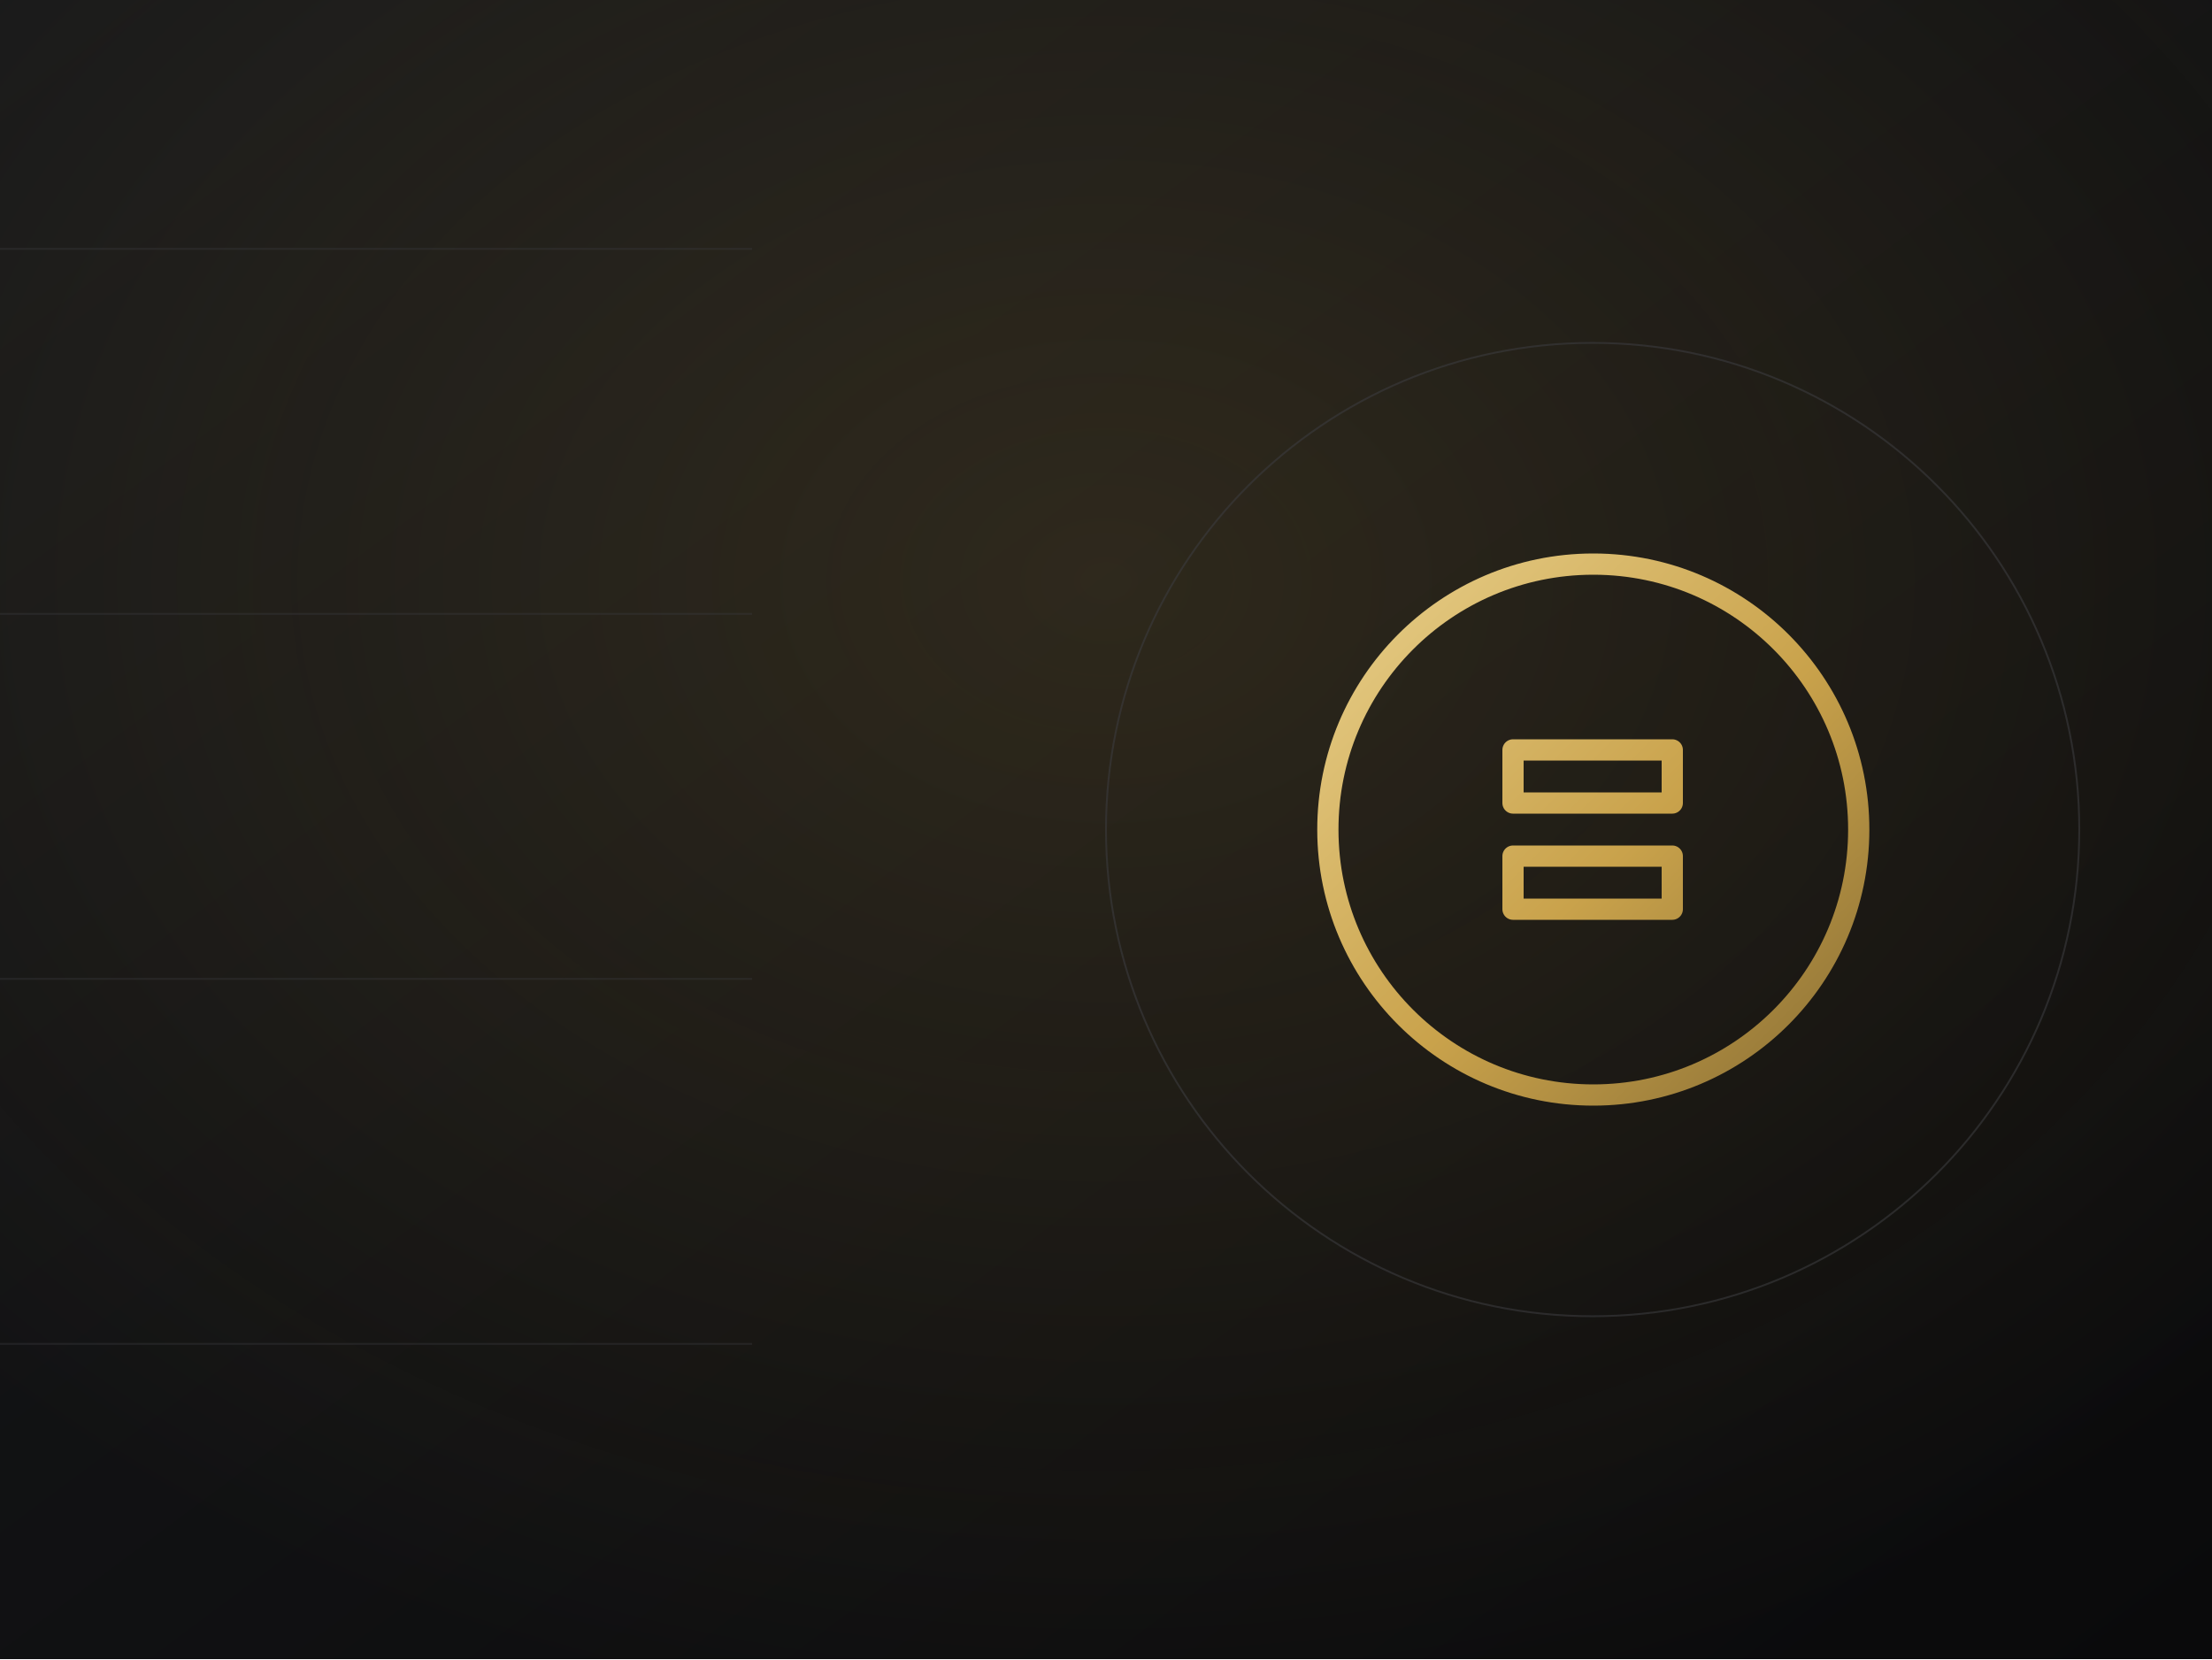
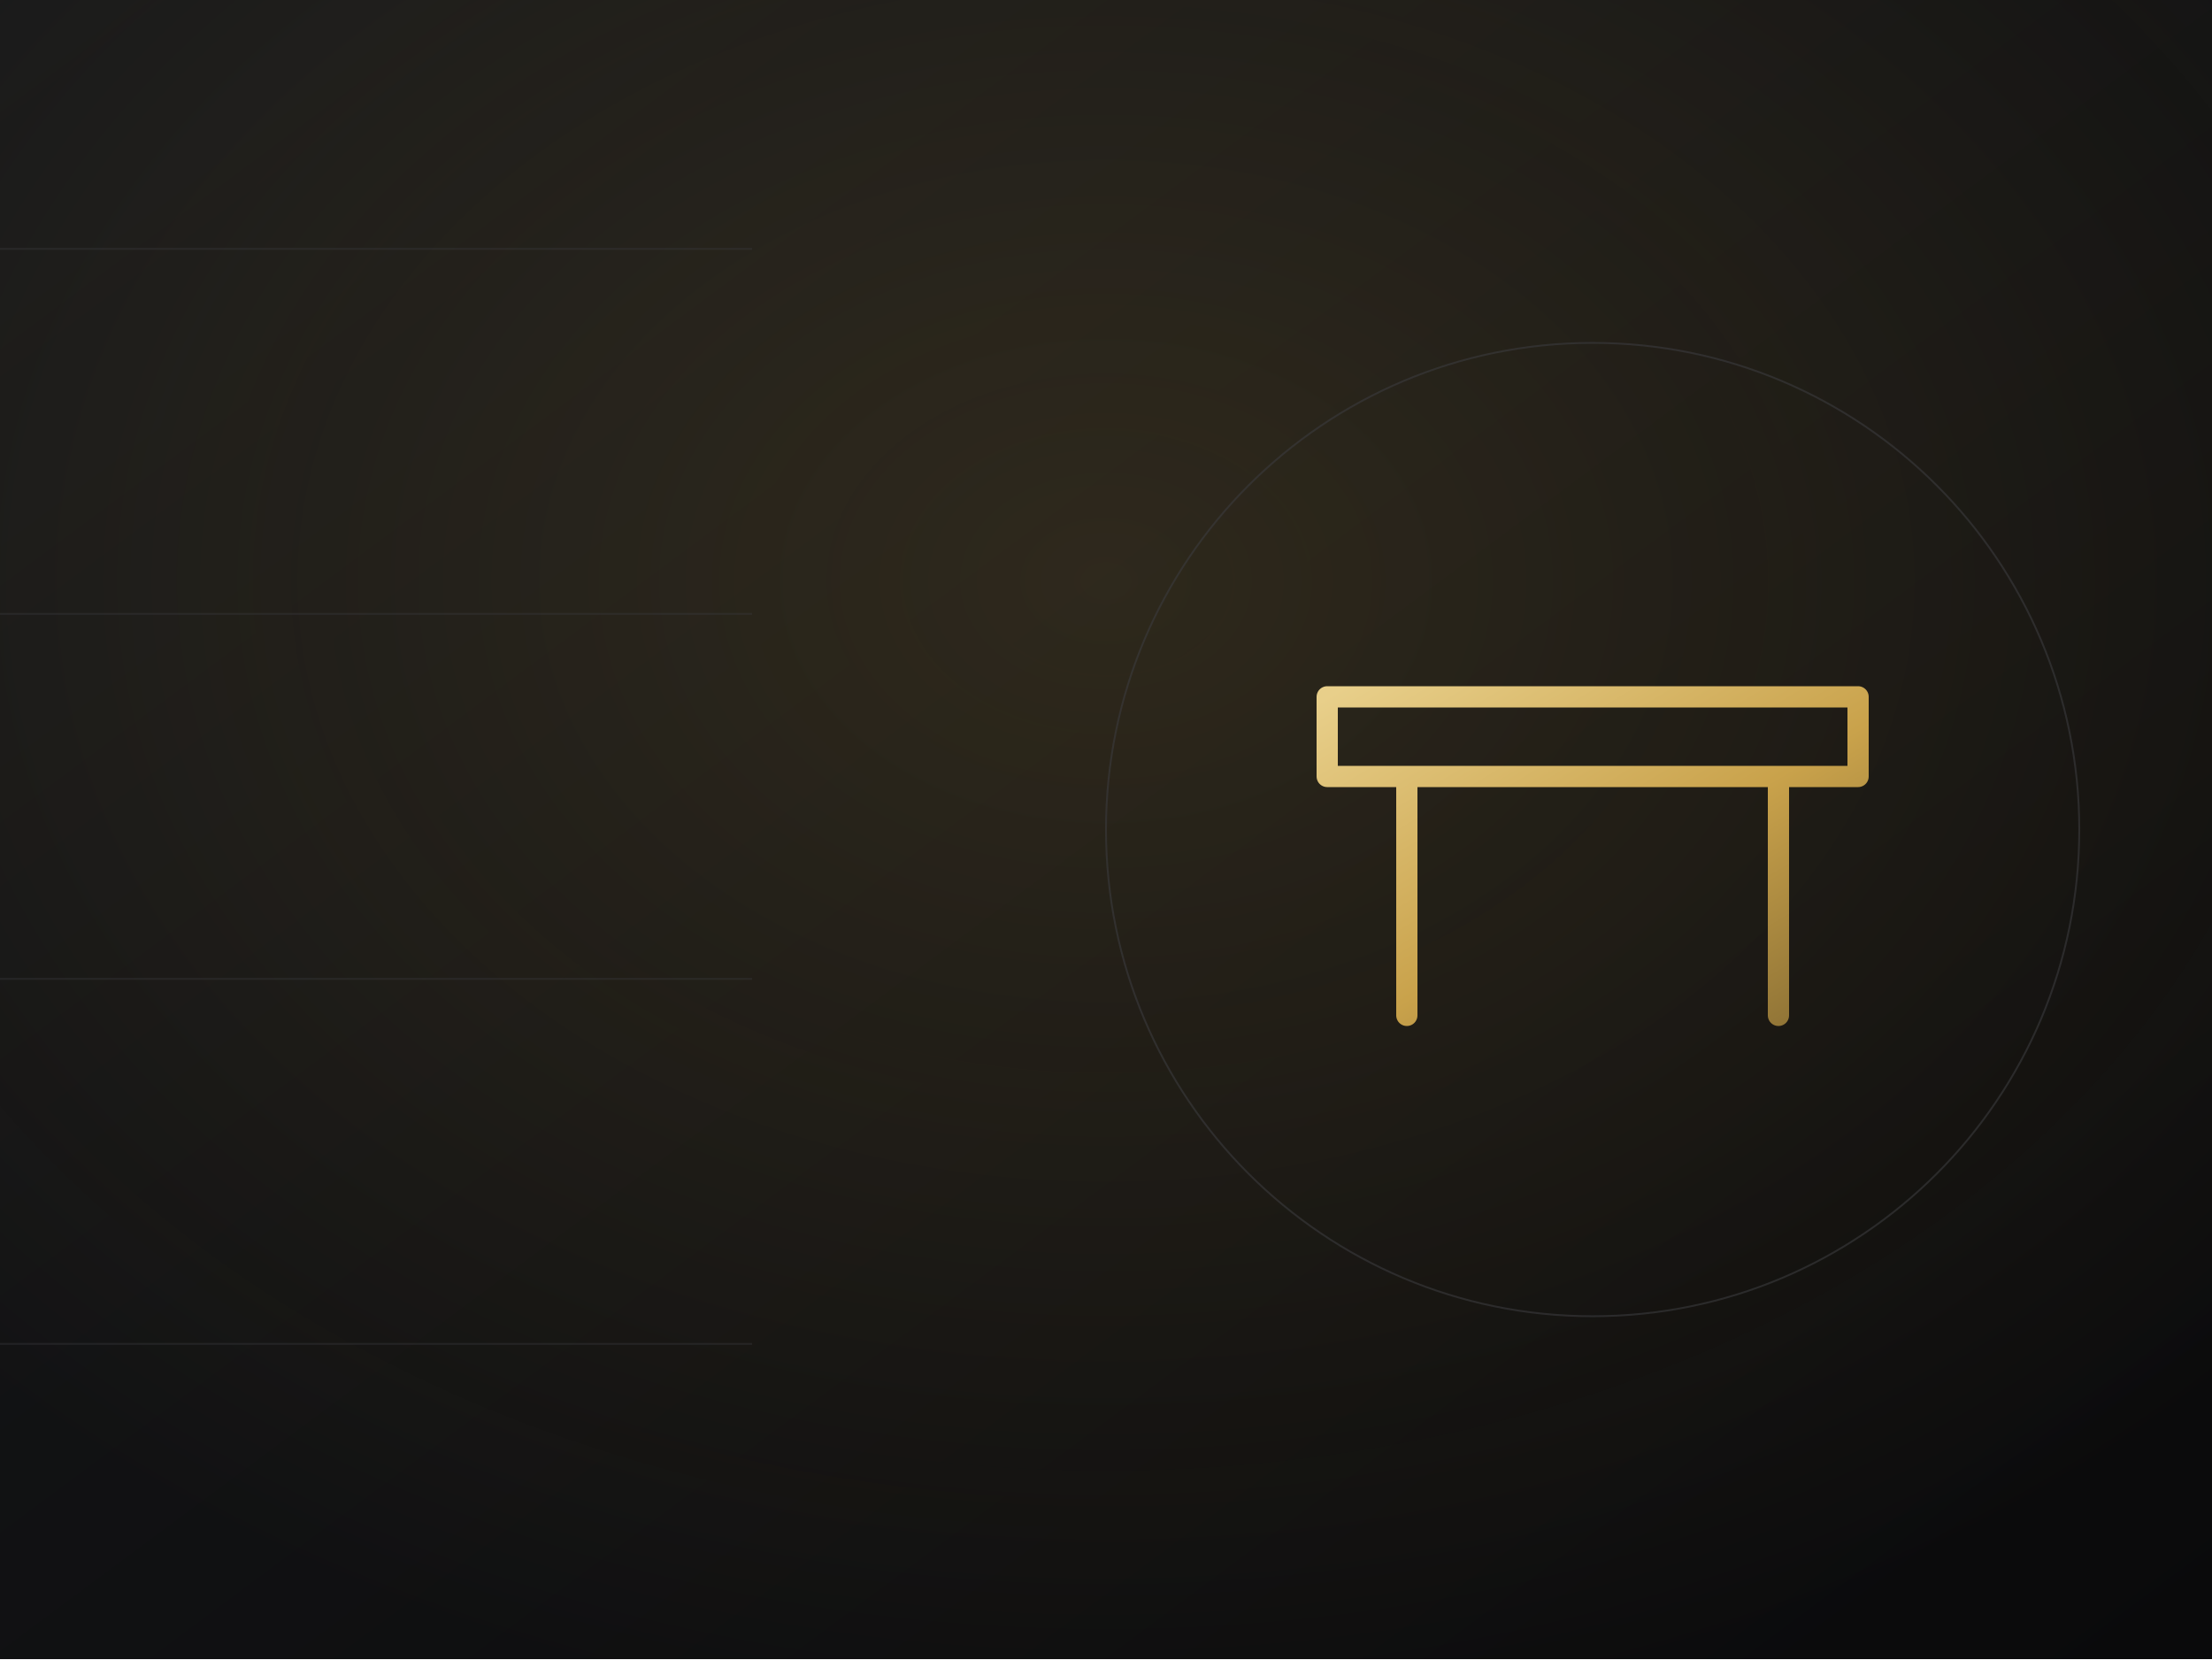
<svg xmlns="http://www.w3.org/2000/svg" viewBox="0 0 1200 900" width="1200" height="900" role="img" aria-hidden="true">
  <defs>
    <linearGradient id="bg-3986e56c" x1="0%" y1="0%" x2="100%" y2="100%">
      <stop offset="0%" stop-color="#17181a" />
      <stop offset="100%" stop-color="#0a0a0b" />
    </linearGradient>
    <linearGradient id="gold-3986e56c" x1="0%" y1="0%" x2="100%" y2="100%">
      <stop offset="0%" stop-color="#e8cf8a" />
      <stop offset="55%" stop-color="#c9a24b" />
      <stop offset="100%" stop-color="#8a6f34" />
    </linearGradient>
    <radialGradient id="glow-3986e56c" cx="50%" cy="35%" r="70%">
      <stop offset="0%" stop-color="#c9a24b" stop-opacity="0.16" />
      <stop offset="100%" stop-color="#c9a24b" stop-opacity="0" />
    </radialGradient>
  </defs>
  <rect x="0" y="0" width="1200" height="900" fill="url(#bg-3986e56c)" />
  <rect x="0" y="0" width="1200" height="900" fill="url(#glow-3986e56c)" />
  <circle cx="864.0" cy="450.0" r="264.0" fill="none" stroke="#3a3a3d" stroke-width="1" opacity="0.6" />
  <g transform="translate(864.0 450.0) scale(7.200)" stroke="url(#gold-3986e56c)" stroke-width="1.6" fill="none" stroke-linecap="round" stroke-linejoin="round">
-     <path d="M 0 -20 a 20 20 0 1 0 0.1 0 z M -6 -6 h 12 v 4 h -12 z M -6 2 h 12 v 4 h -12 z" />
+     <path class="category-tile__icon-path" d="M -20 -10 h 40 v 6 h -40 z M -14 -4 v 18 M 14 -4 v 18" />
  </g>
  <line x1="0" y1="135.0" x2="408.0" y2="135.0" stroke="#3a3a3d" stroke-width="1" opacity="0.4" />
  <line x1="0" y1="333.0" x2="408.0" y2="333.0" stroke="#3a3a3d" stroke-width="1" opacity="0.4" />
  <line x1="0" y1="531.0" x2="408.0" y2="531.0" stroke="#3a3a3d" stroke-width="1" opacity="0.4" />
  <line x1="0" y1="729.0" x2="408.0" y2="729.0" stroke="#3a3a3d" stroke-width="1" opacity="0.4" />
</svg>
